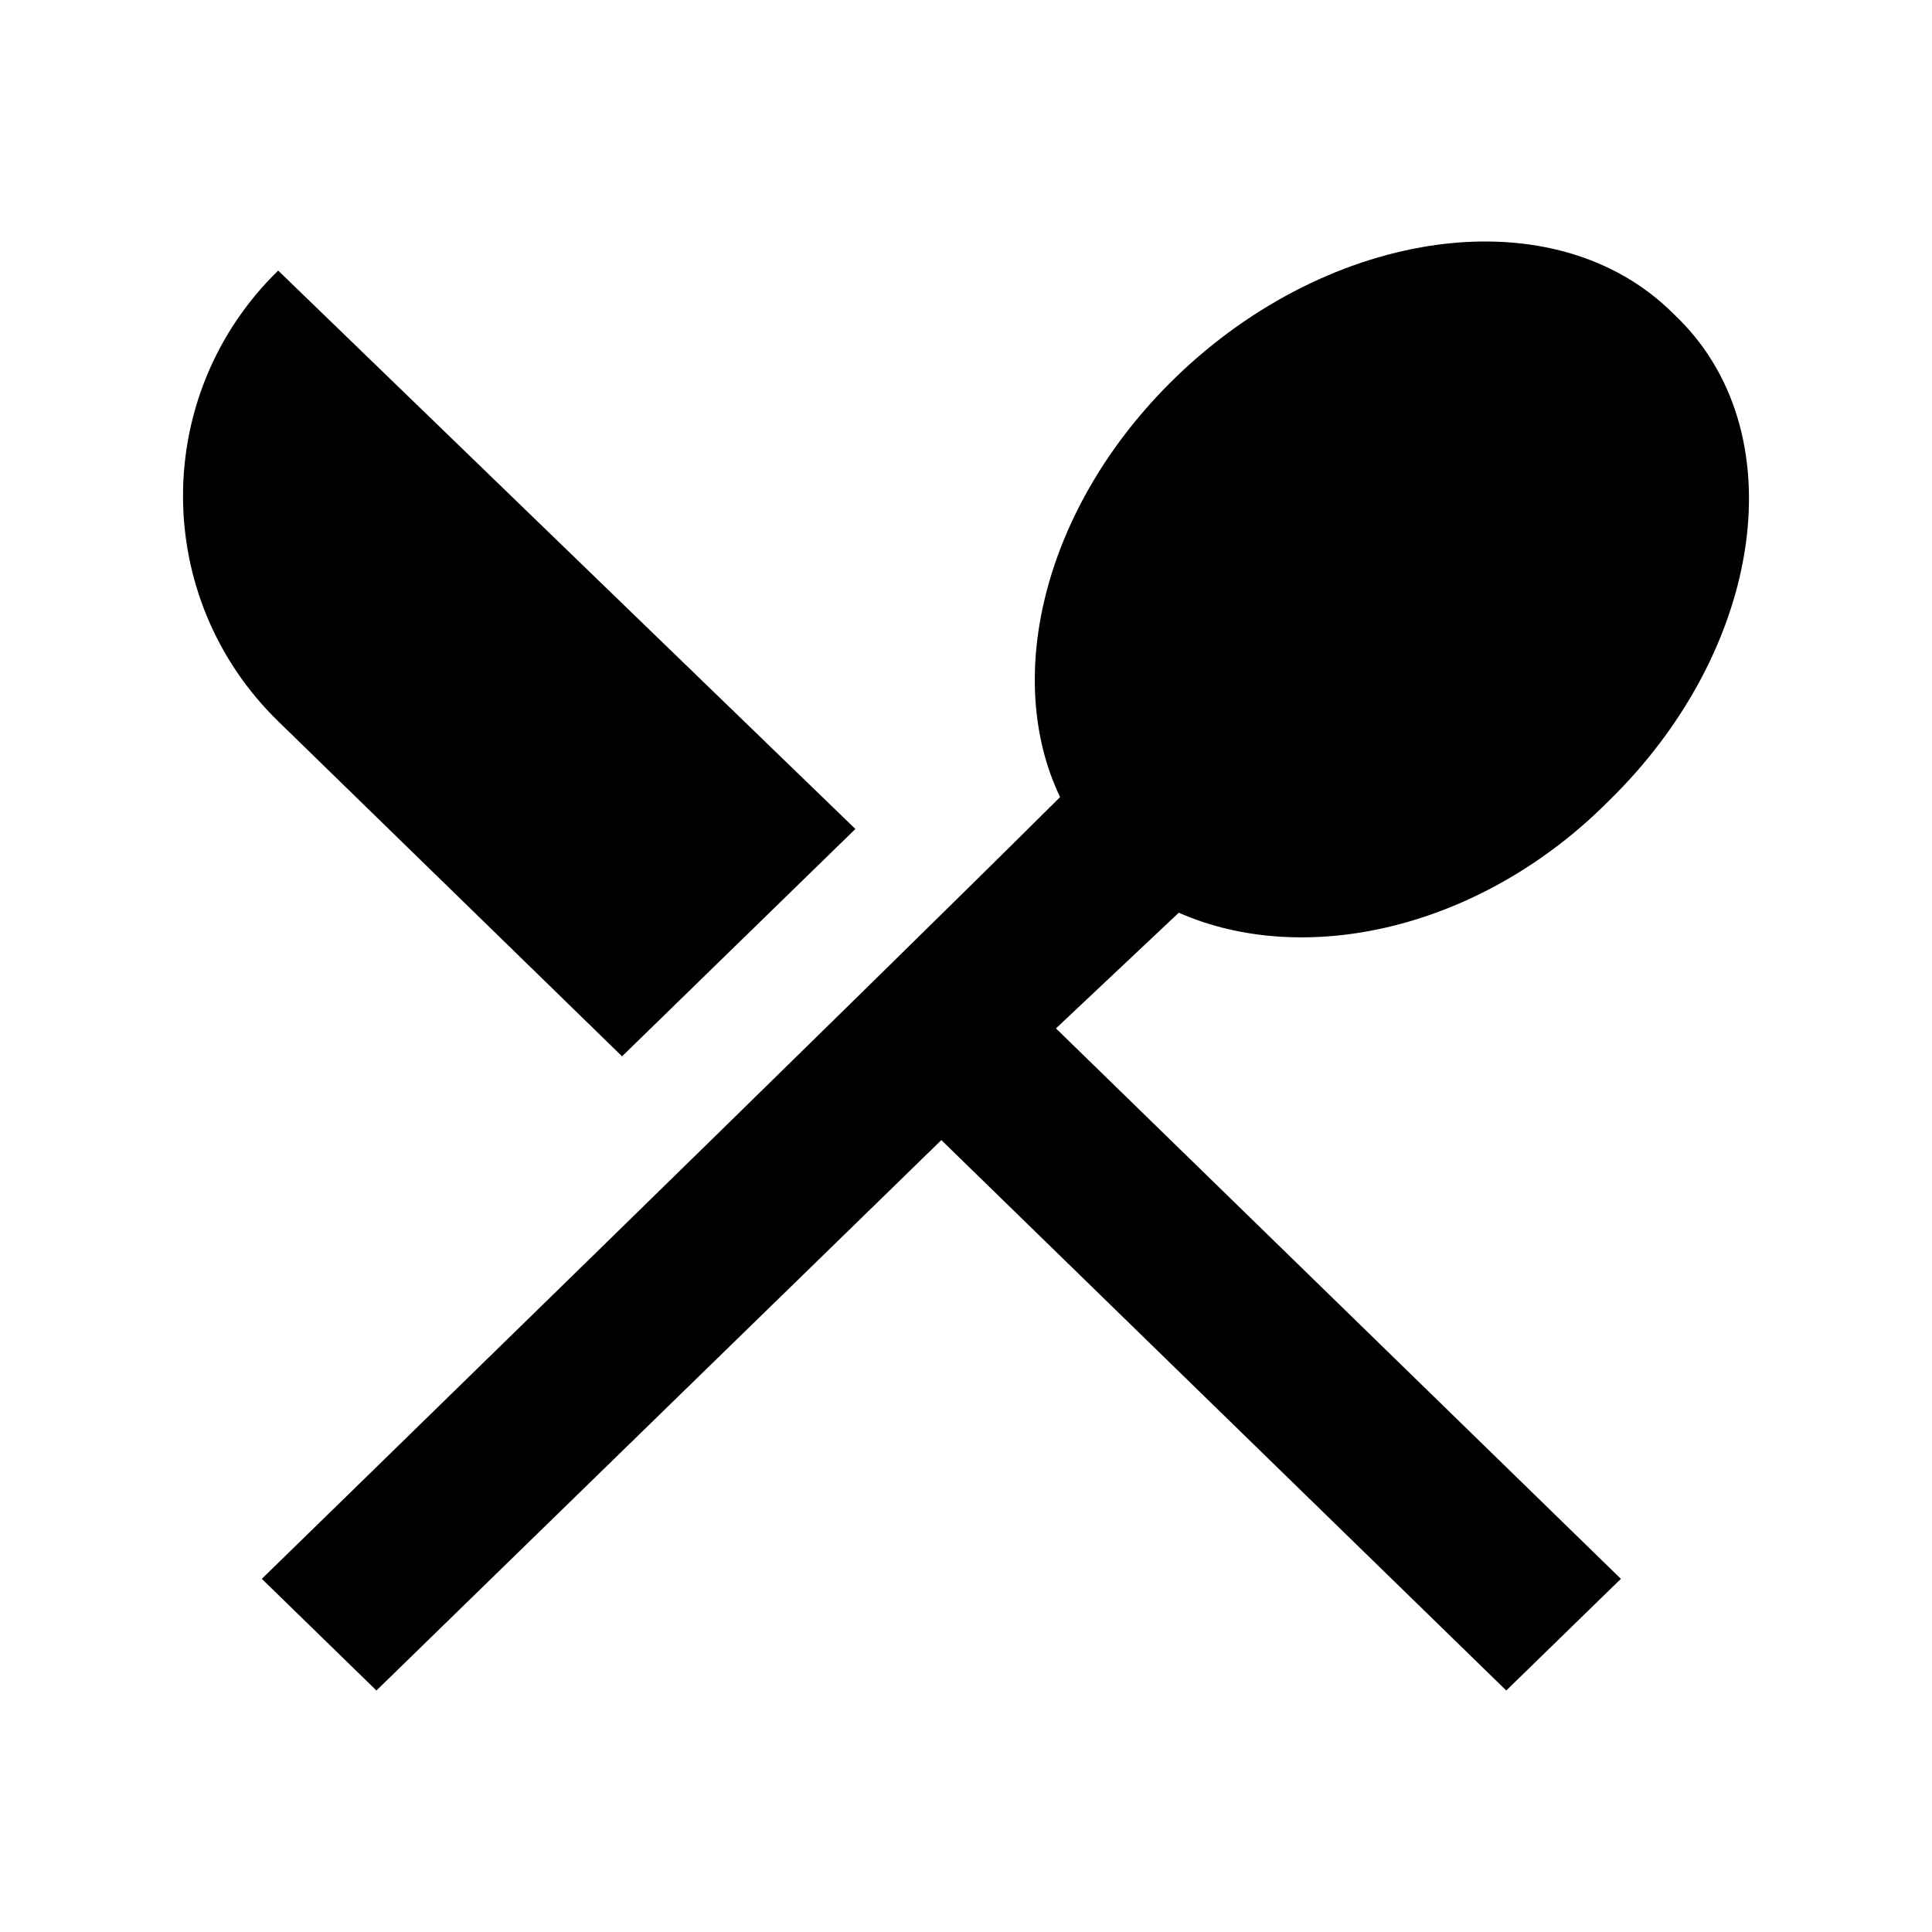
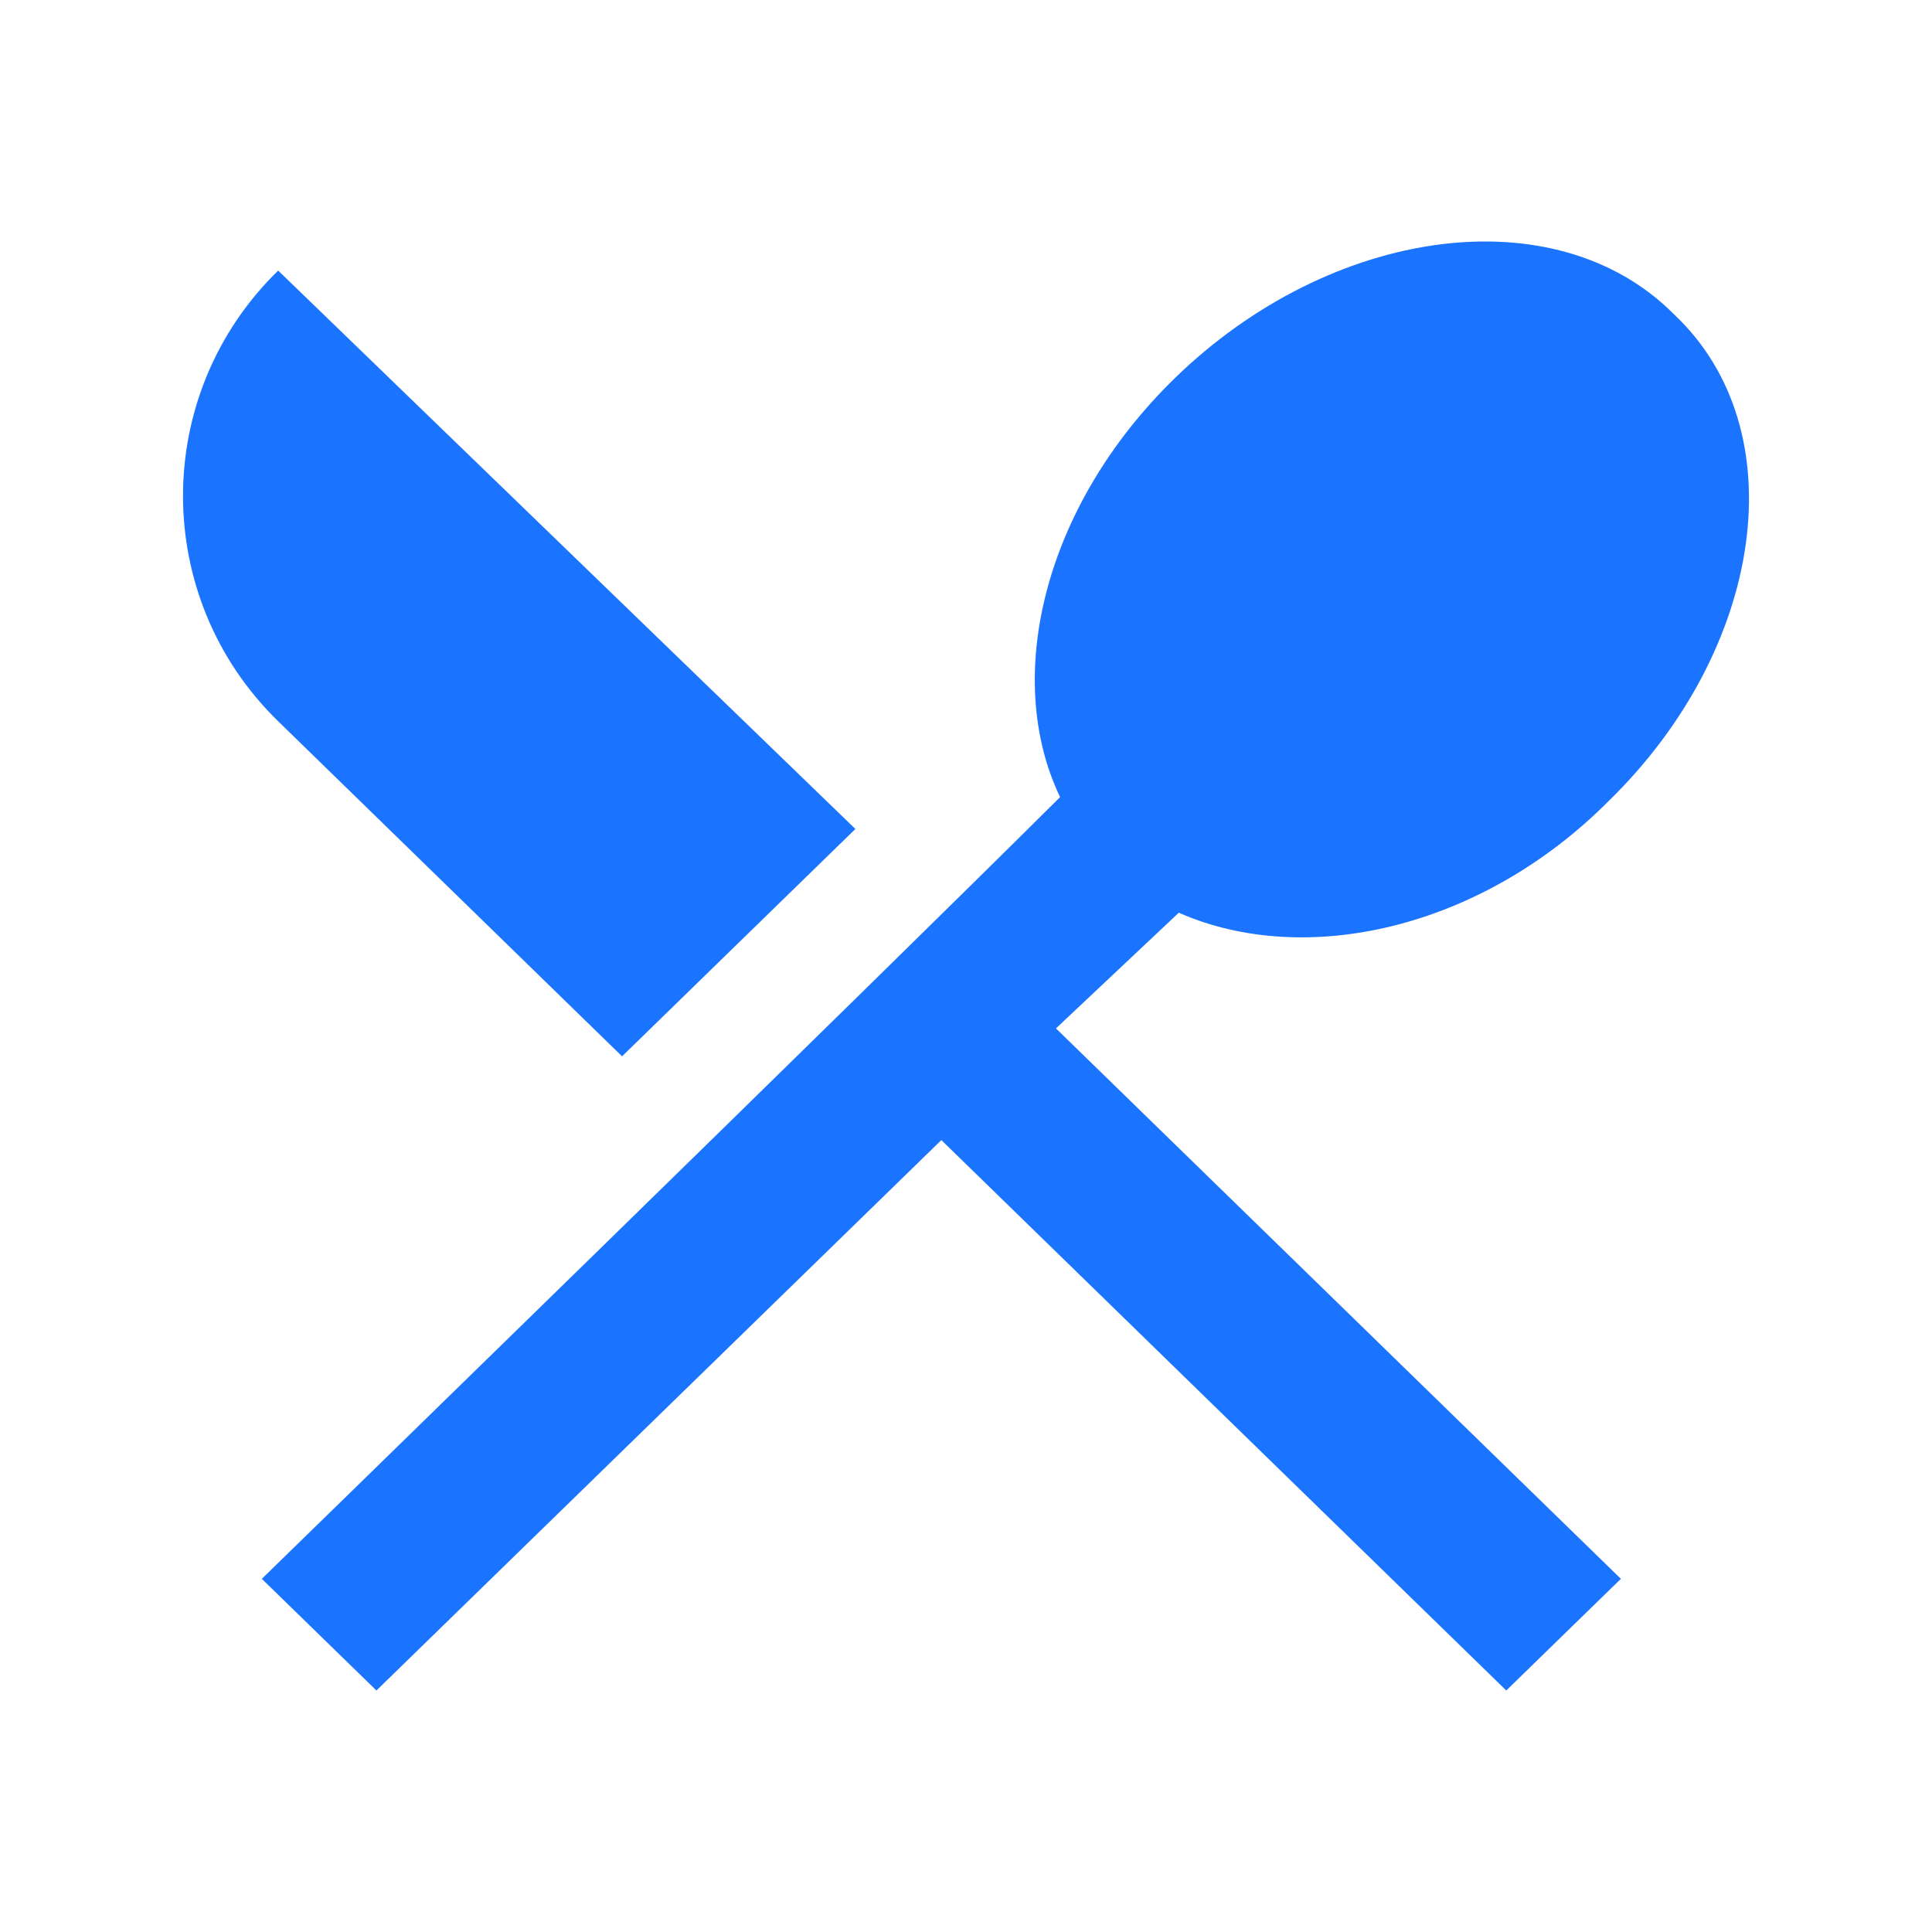
<svg xmlns="http://www.w3.org/2000/svg" version="1.1" id="Layer_1" x="0px" y="0px" width="512px" height="512px" viewBox="0 0 512 512" enable-background="new 0 0 512 512" xml:space="preserve">
  <g id="Icon_38_">
-     <g>
-       <g>
+     <g fill="#1b74ff" fill-opacity="1">
+       <g fill="#1b74ff" fill-opacity="1">
        <path d="M164.852,279.939l61.834-60.251L73.72,71.706c-33.626,32.764-33.626,86.677,0,119.44L164.852,279.939z" />
        <path d="M312.389,241.88c33.636,14.802,80.283,4.232,113.91-29.593c41.222-40.165,49.909-98.303,17.363-128.96     c-31.465-31.71-91.131-23.245-132.354,16.921c-34.718,33.825-45.566,79.276-30.374,110.986     C233.195,258.802,69.382,418.407,69.382,418.407L99.759,448l149.71-145.866L399.177,448l30.374-29.593L279.842,272.538     L312.389,241.88z" />
      </g>
    </g>
  </g>
</svg>
